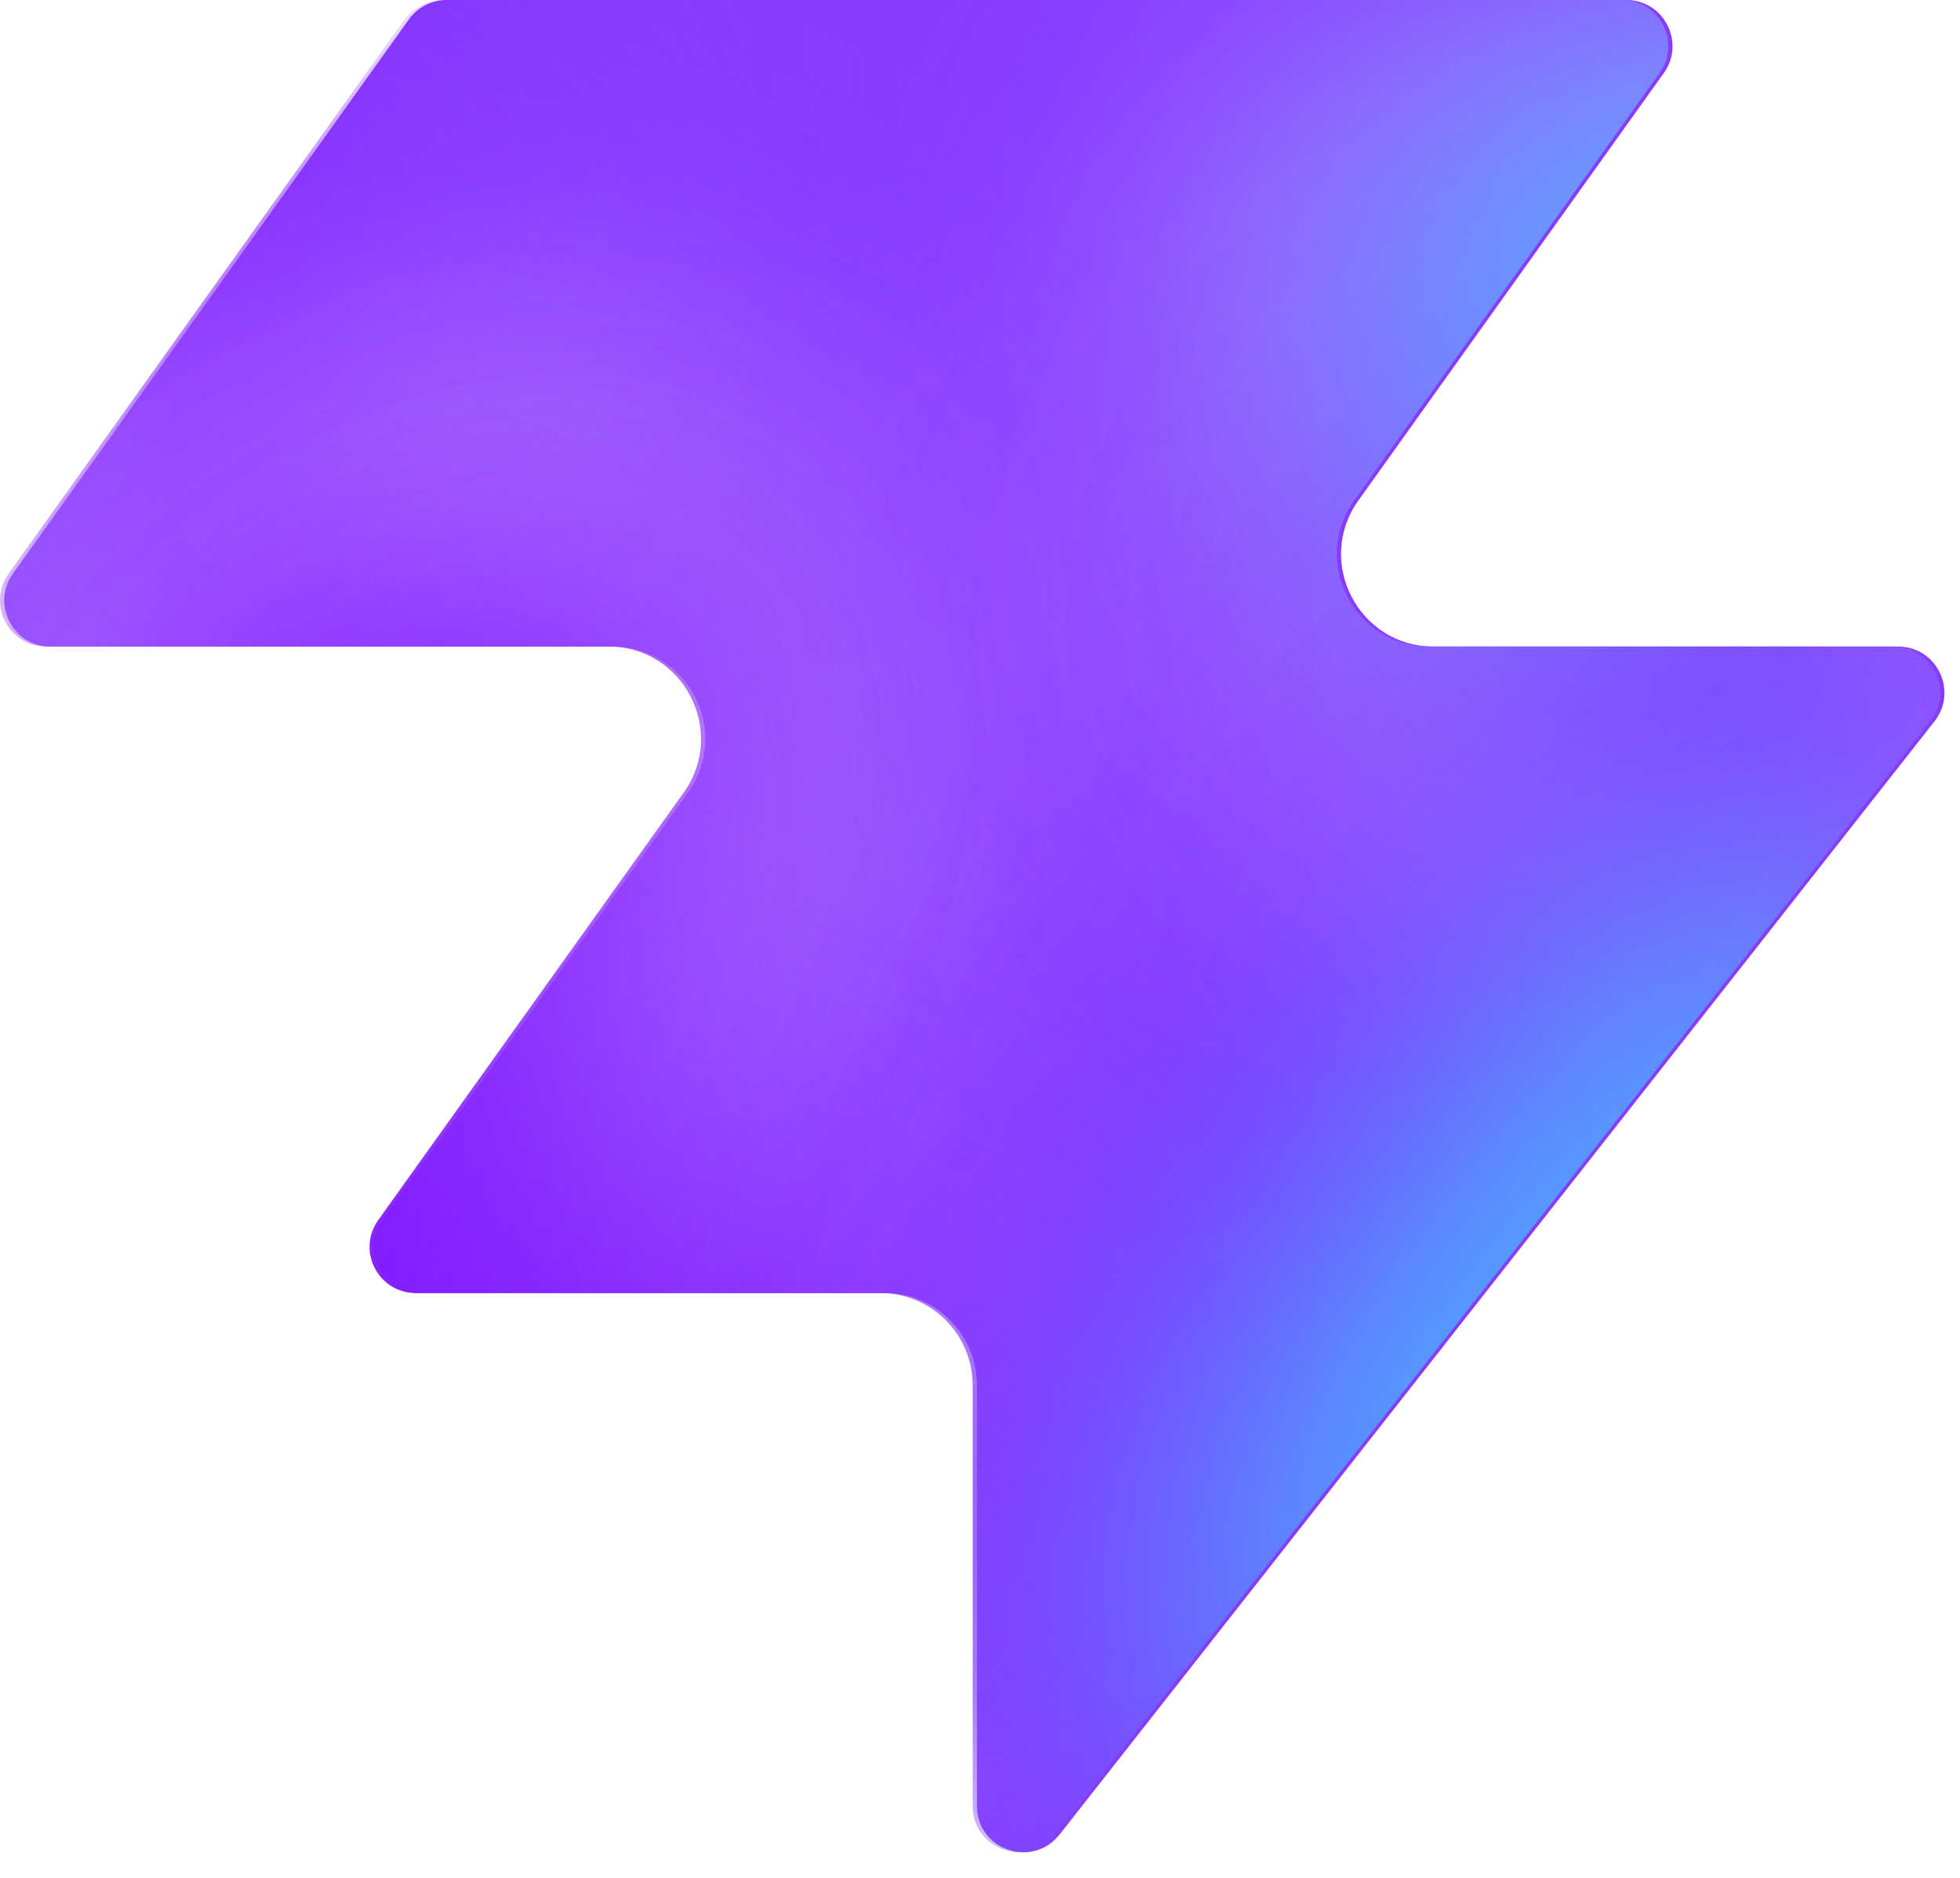
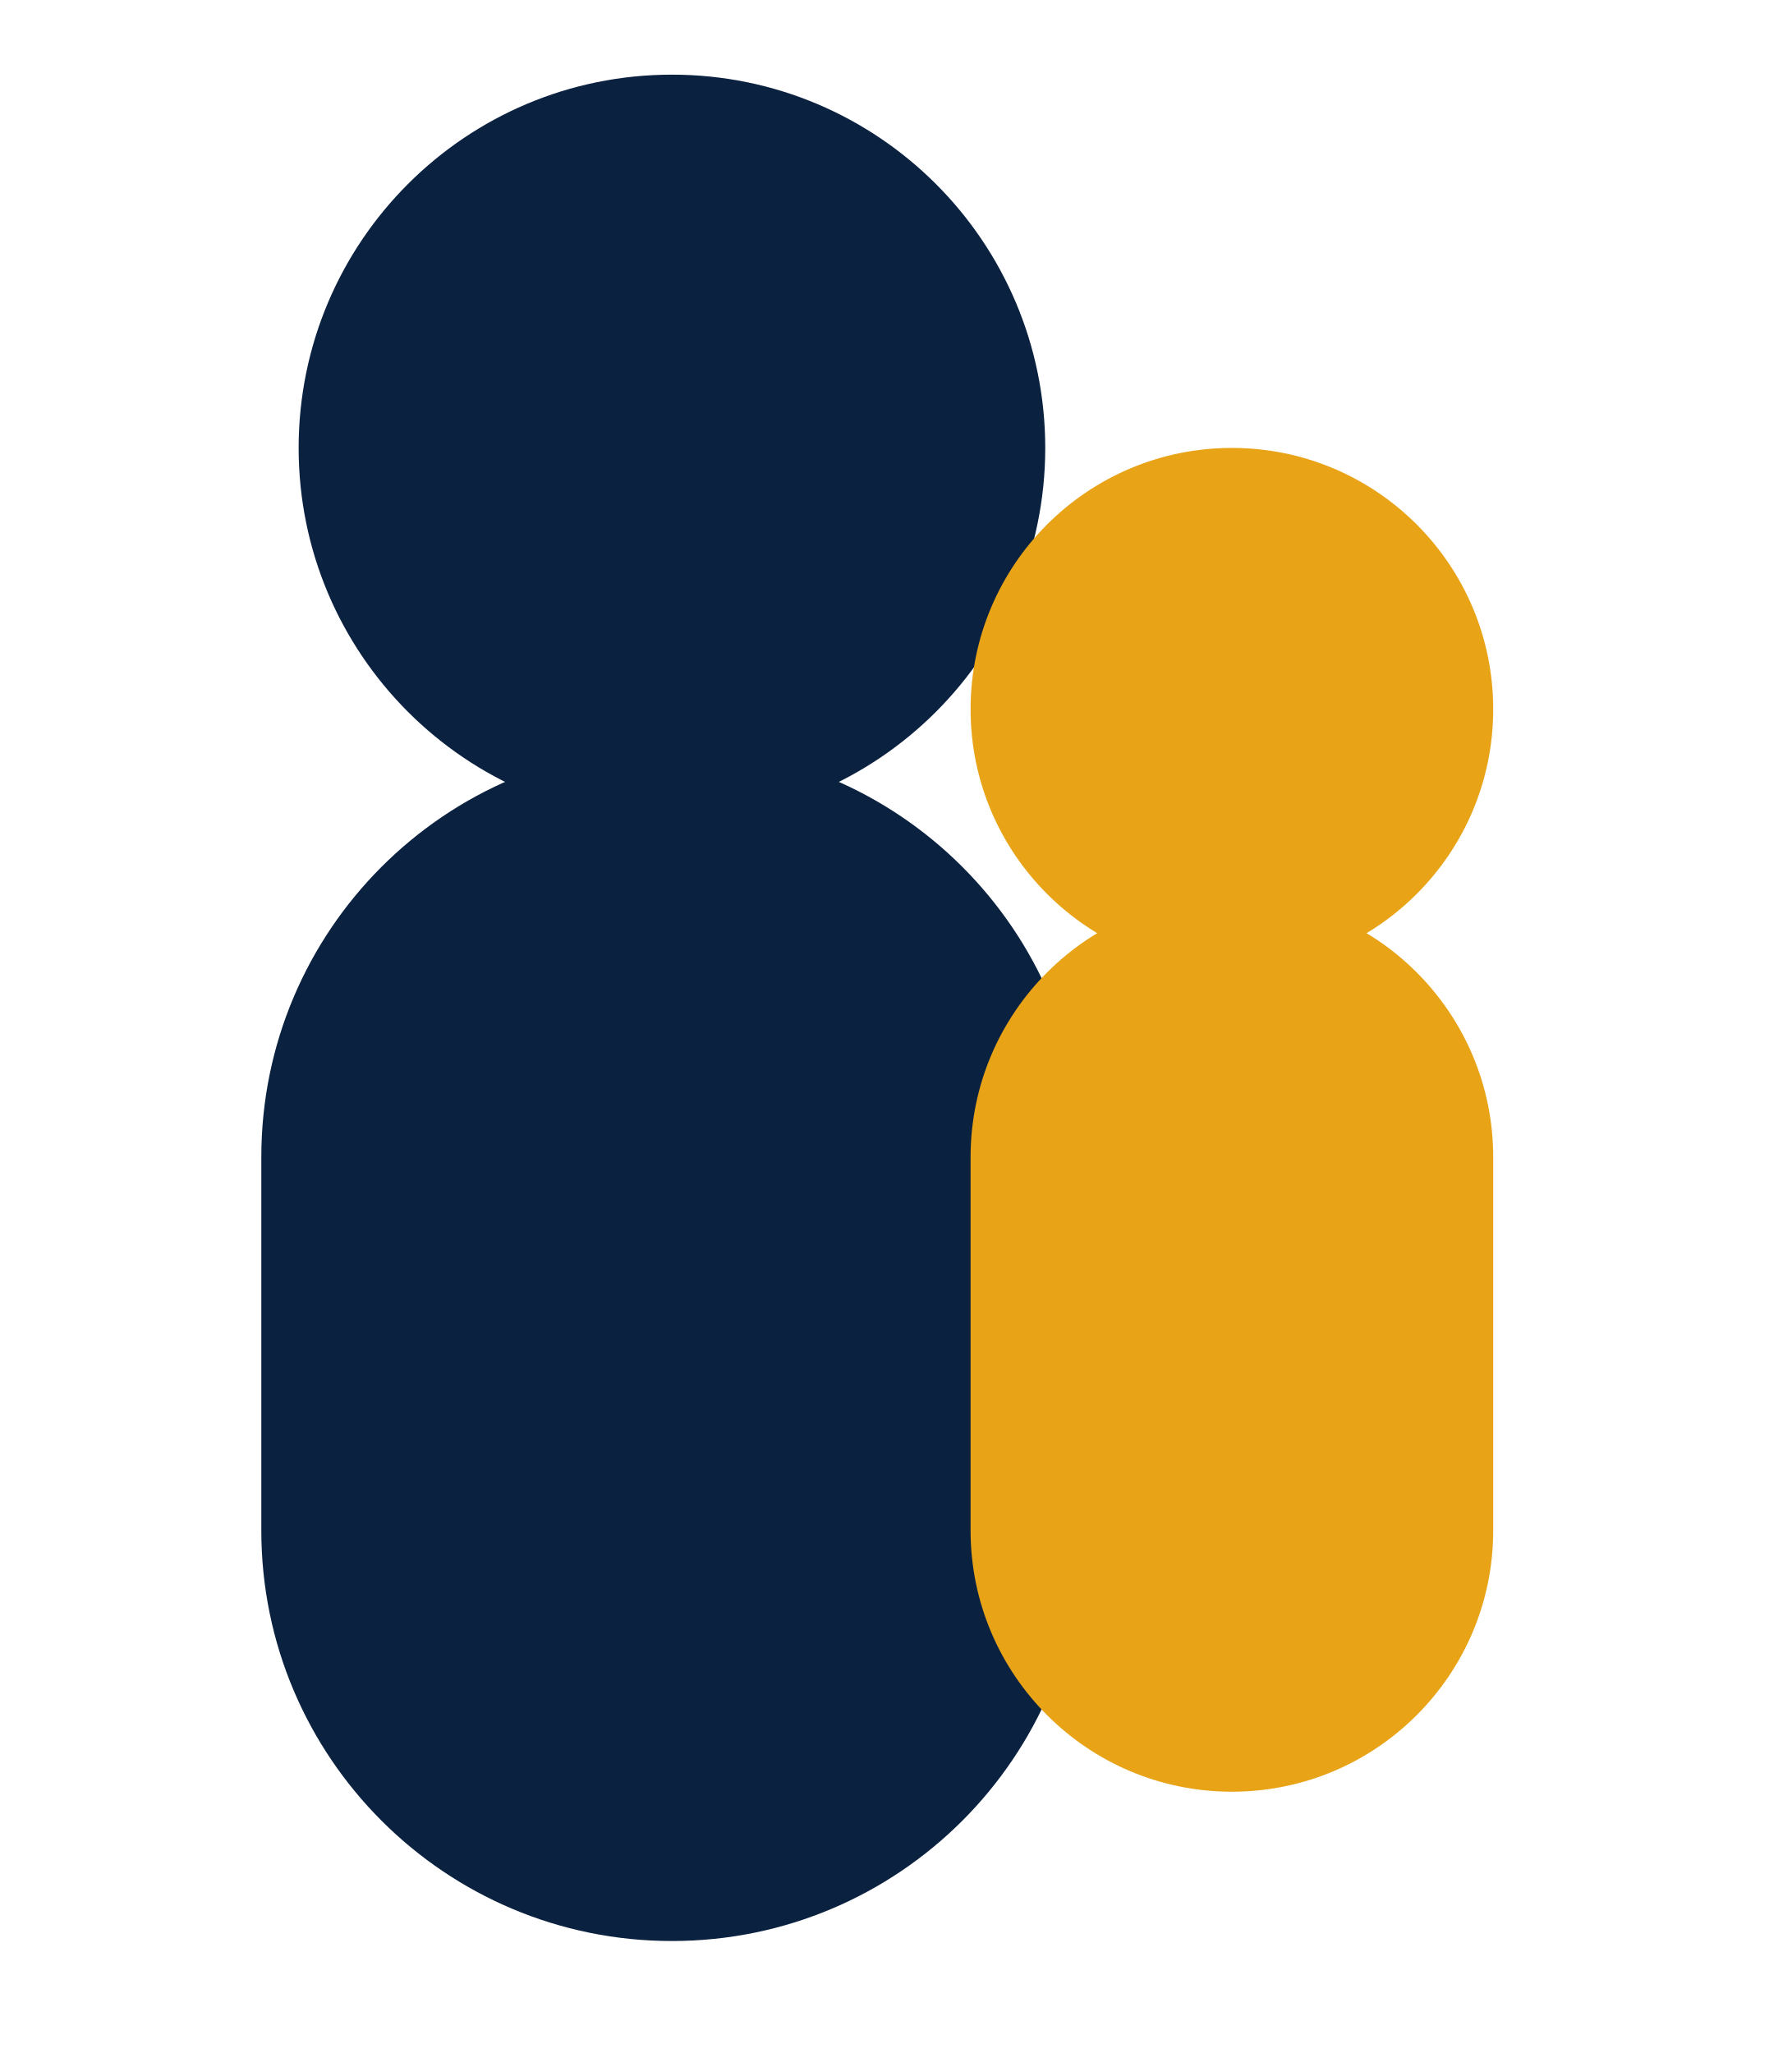
- <svg xmlns="http://www.w3.org/2000/svg" width="48" height="46" fill="none" viewBox="0 0 48 46">
-   <path fill="#863bff" d="M25.946 44.938c-.664.845-2.021.375-2.021-.698V33.937a2.26 2.26 0 0 0-2.262-2.262H10.287c-.92 0-1.456-1.04-.92-1.788l7.48-10.471c1.07-1.497 0-3.578-1.842-3.578H1.237c-.92 0-1.456-1.04-.92-1.788L10.013.474c.214-.297.556-.474.92-.474h28.894c.92 0 1.456 1.04.92 1.788l-7.48 10.471c-1.07 1.498 0 3.579 1.842 3.579h11.377c.943 0 1.473 1.088.89 1.83L25.947 44.94z" style="fill:#863bff;fill:color(display-p3 .525 .23 1);fill-opacity:1" />
-   <mask id="a" width="48" height="46" x="0" y="0" maskUnits="userSpaceOnUse" style="mask-type:alpha">
-     <path fill="#000" d="M25.842 44.938c-.664.844-2.021.375-2.021-.698V33.937a2.26 2.26 0 0 0-2.262-2.262H10.183c-.92 0-1.456-1.04-.92-1.788l7.48-10.471c1.07-1.498 0-3.579-1.842-3.579H1.133c-.92 0-1.456-1.04-.92-1.787L9.91.473c.214-.297.556-.474.92-.474h28.894c.92 0 1.456 1.04.92 1.788l-7.48 10.471c-1.07 1.498 0 3.578 1.842 3.578h11.377c.943 0 1.473 1.088.89 1.832L25.843 44.94z" style="fill:#000;fill-opacity:1" />
-   </mask>
-   <g mask="url(#a)">
-     <g filter="url(#b)">
-       <ellipse cx="5.508" cy="14.704" fill="#ede6ff" rx="5.508" ry="14.704" style="fill:#ede6ff;fill:color(display-p3 .927 .903 1);fill-opacity:1" transform="matrix(.00324 1 1 -.00324 -4.47 31.516)" />
-     </g>
-     <g filter="url(#c)">
-       <ellipse cx="10.399" cy="29.851" fill="#ede6ff" rx="10.399" ry="29.851" style="fill:#ede6ff;fill:color(display-p3 .927 .903 1);fill-opacity:1" transform="matrix(.00324 1 1 -.00324 -39.328 7.883)" />
-     </g>
-     <g filter="url(#d)">
-       <ellipse cx="5.508" cy="30.487" fill="#7e14ff" rx="5.508" ry="30.487" style="fill:#7e14ff;fill:color(display-p3 .492 .077 1);fill-opacity:1" transform="rotate(89.814 -25.913 -14.639)scale(1 -1)" />
-     </g>
-     <g filter="url(#e)">
-       <ellipse cx="5.508" cy="30.599" fill="#7e14ff" rx="5.508" ry="30.599" style="fill:#7e14ff;fill:color(display-p3 .492 .077 1);fill-opacity:1" transform="rotate(89.814 -32.644 -3.334)scale(1 -1)" />
-     </g>
-     <g filter="url(#f)">
-       <ellipse cx="5.508" cy="30.599" fill="#7e14ff" rx="5.508" ry="30.599" style="fill:#7e14ff;fill:color(display-p3 .492 .077 1);fill-opacity:1" transform="matrix(.00324 1 1 -.00324 -34.34 30.47)" />
-     </g>
-     <g filter="url(#g)">
-       <ellipse cx="14.072" cy="22.078" fill="#ede6ff" rx="14.072" ry="22.078" style="fill:#ede6ff;fill:color(display-p3 .927 .903 1);fill-opacity:1" transform="rotate(93.35 24.506 48.493)scale(-1 1)" />
-     </g>
-     <g filter="url(#h)">
-       <ellipse cx="3.47" cy="21.501" fill="#7e14ff" rx="3.47" ry="21.501" style="fill:#7e14ff;fill:color(display-p3 .492 .077 1);fill-opacity:1" transform="rotate(89.009 28.708 47.59)scale(-1 1)" />
-     </g>
-     <g filter="url(#i)">
-       <ellipse cx="3.47" cy="21.501" fill="#7e14ff" rx="3.47" ry="21.501" style="fill:#7e14ff;fill:color(display-p3 .492 .077 1);fill-opacity:1" transform="rotate(89.009 28.708 47.59)scale(-1 1)" />
-     </g>
-     <g filter="url(#j)">
-       <ellipse cx=".387" cy="8.972" fill="#7e14ff" rx="4.407" ry="29.108" style="fill:#7e14ff;fill:color(display-p3 .492 .077 1);fill-opacity:1" transform="rotate(39.51 .387 8.972)" />
-     </g>
-     <g filter="url(#k)">
-       <ellipse cx="47.523" cy="-6.092" fill="#7e14ff" rx="4.407" ry="29.108" style="fill:#7e14ff;fill:color(display-p3 .492 .077 1);fill-opacity:1" transform="rotate(37.892 47.523 -6.092)" />
-     </g>
-     <g filter="url(#l)">
-       <ellipse cx="41.412" cy="6.333" fill="#47bfff" rx="5.971" ry="9.665" style="fill:#47bfff;fill:color(display-p3 .28 .748 1);fill-opacity:1" transform="rotate(37.892 41.412 6.333)" />
-     </g>
-     <g filter="url(#m)">
-       <ellipse cx="-1.879" cy="38.332" fill="#7e14ff" rx="4.407" ry="29.108" style="fill:#7e14ff;fill:color(display-p3 .492 .077 1);fill-opacity:1" transform="rotate(37.892 -1.88 38.332)" />
-     </g>
-     <g filter="url(#n)">
-       <ellipse cx="-1.879" cy="38.332" fill="#7e14ff" rx="4.407" ry="29.108" style="fill:#7e14ff;fill:color(display-p3 .492 .077 1);fill-opacity:1" transform="rotate(37.892 -1.88 38.332)" />
-     </g>
-     <g filter="url(#o)">
-       <ellipse cx="35.651" cy="29.907" fill="#7e14ff" rx="4.407" ry="29.108" style="fill:#7e14ff;fill:color(display-p3 .492 .077 1);fill-opacity:1" transform="rotate(37.892 35.651 29.907)" />
-     </g>
-     <g filter="url(#p)">
-       <ellipse cx="38.418" cy="32.4" fill="#47bfff" rx="5.971" ry="15.297" style="fill:#47bfff;fill:color(display-p3 .28 .748 1);fill-opacity:1" transform="rotate(37.892 38.418 32.4)" />
-     </g>
-   </g>
-   <defs>
-     <filter id="b" width="60.045" height="41.654" x="-19.77" y="16.149" color-interpolation-filters="sRGB" filterUnits="userSpaceOnUse">
-       <feFlood flood-opacity="0" result="BackgroundImageFix" />
-       <feBlend in="SourceGraphic" in2="BackgroundImageFix" result="shape" />
-       <feGaussianBlur result="effect1_foregroundBlur_2002_17158" stdDeviation="7.659" />
-     </filter>
-     <filter id="c" width="90.34" height="51.437" x="-54.613" y="-7.533" color-interpolation-filters="sRGB" filterUnits="userSpaceOnUse">
-       <feFlood flood-opacity="0" result="BackgroundImageFix" />
-       <feBlend in="SourceGraphic" in2="BackgroundImageFix" result="shape" />
-       <feGaussianBlur result="effect1_foregroundBlur_2002_17158" stdDeviation="7.659" />
-     </filter>
-     <filter id="d" width="79.355" height="29.4" x="-49.64" y="2.03" color-interpolation-filters="sRGB" filterUnits="userSpaceOnUse">
-       <feFlood flood-opacity="0" result="BackgroundImageFix" />
-       <feBlend in="SourceGraphic" in2="BackgroundImageFix" result="shape" />
-       <feGaussianBlur result="effect1_foregroundBlur_2002_17158" stdDeviation="4.596" />
-     </filter>
-     <filter id="e" width="79.579" height="29.4" x="-45.045" y="20.029" color-interpolation-filters="sRGB" filterUnits="userSpaceOnUse">
-       <feFlood flood-opacity="0" result="BackgroundImageFix" />
-       <feBlend in="SourceGraphic" in2="BackgroundImageFix" result="shape" />
-       <feGaussianBlur result="effect1_foregroundBlur_2002_17158" stdDeviation="4.596" />
-     </filter>
-     <filter id="f" width="79.579" height="29.4" x="-43.513" y="21.178" color-interpolation-filters="sRGB" filterUnits="userSpaceOnUse">
-       <feFlood flood-opacity="0" result="BackgroundImageFix" />
-       <feBlend in="SourceGraphic" in2="BackgroundImageFix" result="shape" />
-       <feGaussianBlur result="effect1_foregroundBlur_2002_17158" stdDeviation="4.596" />
-     </filter>
-     <filter id="g" width="74.749" height="58.852" x="15.756" y="-17.901" color-interpolation-filters="sRGB" filterUnits="userSpaceOnUse">
-       <feFlood flood-opacity="0" result="BackgroundImageFix" />
-       <feBlend in="SourceGraphic" in2="BackgroundImageFix" result="shape" />
-       <feGaussianBlur result="effect1_foregroundBlur_2002_17158" stdDeviation="7.659" />
-     </filter>
-     <filter id="h" width="61.377" height="25.362" x="23.548" y="2.284" color-interpolation-filters="sRGB" filterUnits="userSpaceOnUse">
-       <feFlood flood-opacity="0" result="BackgroundImageFix" />
-       <feBlend in="SourceGraphic" in2="BackgroundImageFix" result="shape" />
-       <feGaussianBlur result="effect1_foregroundBlur_2002_17158" stdDeviation="4.596" />
-     </filter>
-     <filter id="i" width="61.377" height="25.362" x="23.548" y="2.284" color-interpolation-filters="sRGB" filterUnits="userSpaceOnUse">
-       <feFlood flood-opacity="0" result="BackgroundImageFix" />
-       <feBlend in="SourceGraphic" in2="BackgroundImageFix" result="shape" />
-       <feGaussianBlur result="effect1_foregroundBlur_2002_17158" stdDeviation="4.596" />
-     </filter>
-     <filter id="j" width="56.045" height="63.649" x="-27.636" y="-22.853" color-interpolation-filters="sRGB" filterUnits="userSpaceOnUse">
-       <feFlood flood-opacity="0" result="BackgroundImageFix" />
-       <feBlend in="SourceGraphic" in2="BackgroundImageFix" result="shape" />
-       <feGaussianBlur result="effect1_foregroundBlur_2002_17158" stdDeviation="4.596" />
-     </filter>
-     <filter id="k" width="54.814" height="64.646" x="20.116" y="-38.415" color-interpolation-filters="sRGB" filterUnits="userSpaceOnUse">
-       <feFlood flood-opacity="0" result="BackgroundImageFix" />
-       <feBlend in="SourceGraphic" in2="BackgroundImageFix" result="shape" />
-       <feGaussianBlur result="effect1_foregroundBlur_2002_17158" stdDeviation="4.596" />
-     </filter>
-     <filter id="l" width="33.541" height="35.313" x="24.641" y="-11.323" color-interpolation-filters="sRGB" filterUnits="userSpaceOnUse">
-       <feFlood flood-opacity="0" result="BackgroundImageFix" />
-       <feBlend in="SourceGraphic" in2="BackgroundImageFix" result="shape" />
-       <feGaussianBlur result="effect1_foregroundBlur_2002_17158" stdDeviation="4.596" />
-     </filter>
-     <filter id="m" width="54.814" height="64.646" x="-29.286" y="6.009" color-interpolation-filters="sRGB" filterUnits="userSpaceOnUse">
-       <feFlood flood-opacity="0" result="BackgroundImageFix" />
-       <feBlend in="SourceGraphic" in2="BackgroundImageFix" result="shape" />
-       <feGaussianBlur result="effect1_foregroundBlur_2002_17158" stdDeviation="4.596" />
-     </filter>
-     <filter id="n" width="54.814" height="64.646" x="-29.286" y="6.009" color-interpolation-filters="sRGB" filterUnits="userSpaceOnUse">
-       <feFlood flood-opacity="0" result="BackgroundImageFix" />
-       <feBlend in="SourceGraphic" in2="BackgroundImageFix" result="shape" />
-       <feGaussianBlur result="effect1_foregroundBlur_2002_17158" stdDeviation="4.596" />
-     </filter>
-     <filter id="o" width="54.814" height="64.646" x="8.244" y="-2.416" color-interpolation-filters="sRGB" filterUnits="userSpaceOnUse">
-       <feFlood flood-opacity="0" result="BackgroundImageFix" />
-       <feBlend in="SourceGraphic" in2="BackgroundImageFix" result="shape" />
-       <feGaussianBlur result="effect1_foregroundBlur_2002_17158" stdDeviation="4.596" />
-     </filter>
-     <filter id="p" width="39.409" height="43.623" x="18.713" y="10.588" color-interpolation-filters="sRGB" filterUnits="userSpaceOnUse">
-       <feFlood flood-opacity="0" result="BackgroundImageFix" />
-       <feBlend in="SourceGraphic" in2="BackgroundImageFix" result="shape" />
-       <feGaussianBlur result="effect1_foregroundBlur_2002_17158" stdDeviation="4.596" />
-     </filter>
-   </defs>
+ <svg xmlns="http://www.w3.org/2000/svg" viewBox="0 0 96 110" fill="none">
+   <circle cx="36" cy="24" r="20" fill="#0B2140" />
+   <rect x="14" y="40" width="44" height="64" rx="22" fill="#0B2140" />
+   <circle cx="66" cy="38" r="14" fill="#E8A317" />
+   <rect x="52" y="48" width="28" height="48" rx="14" fill="#E8A317" />
</svg>
